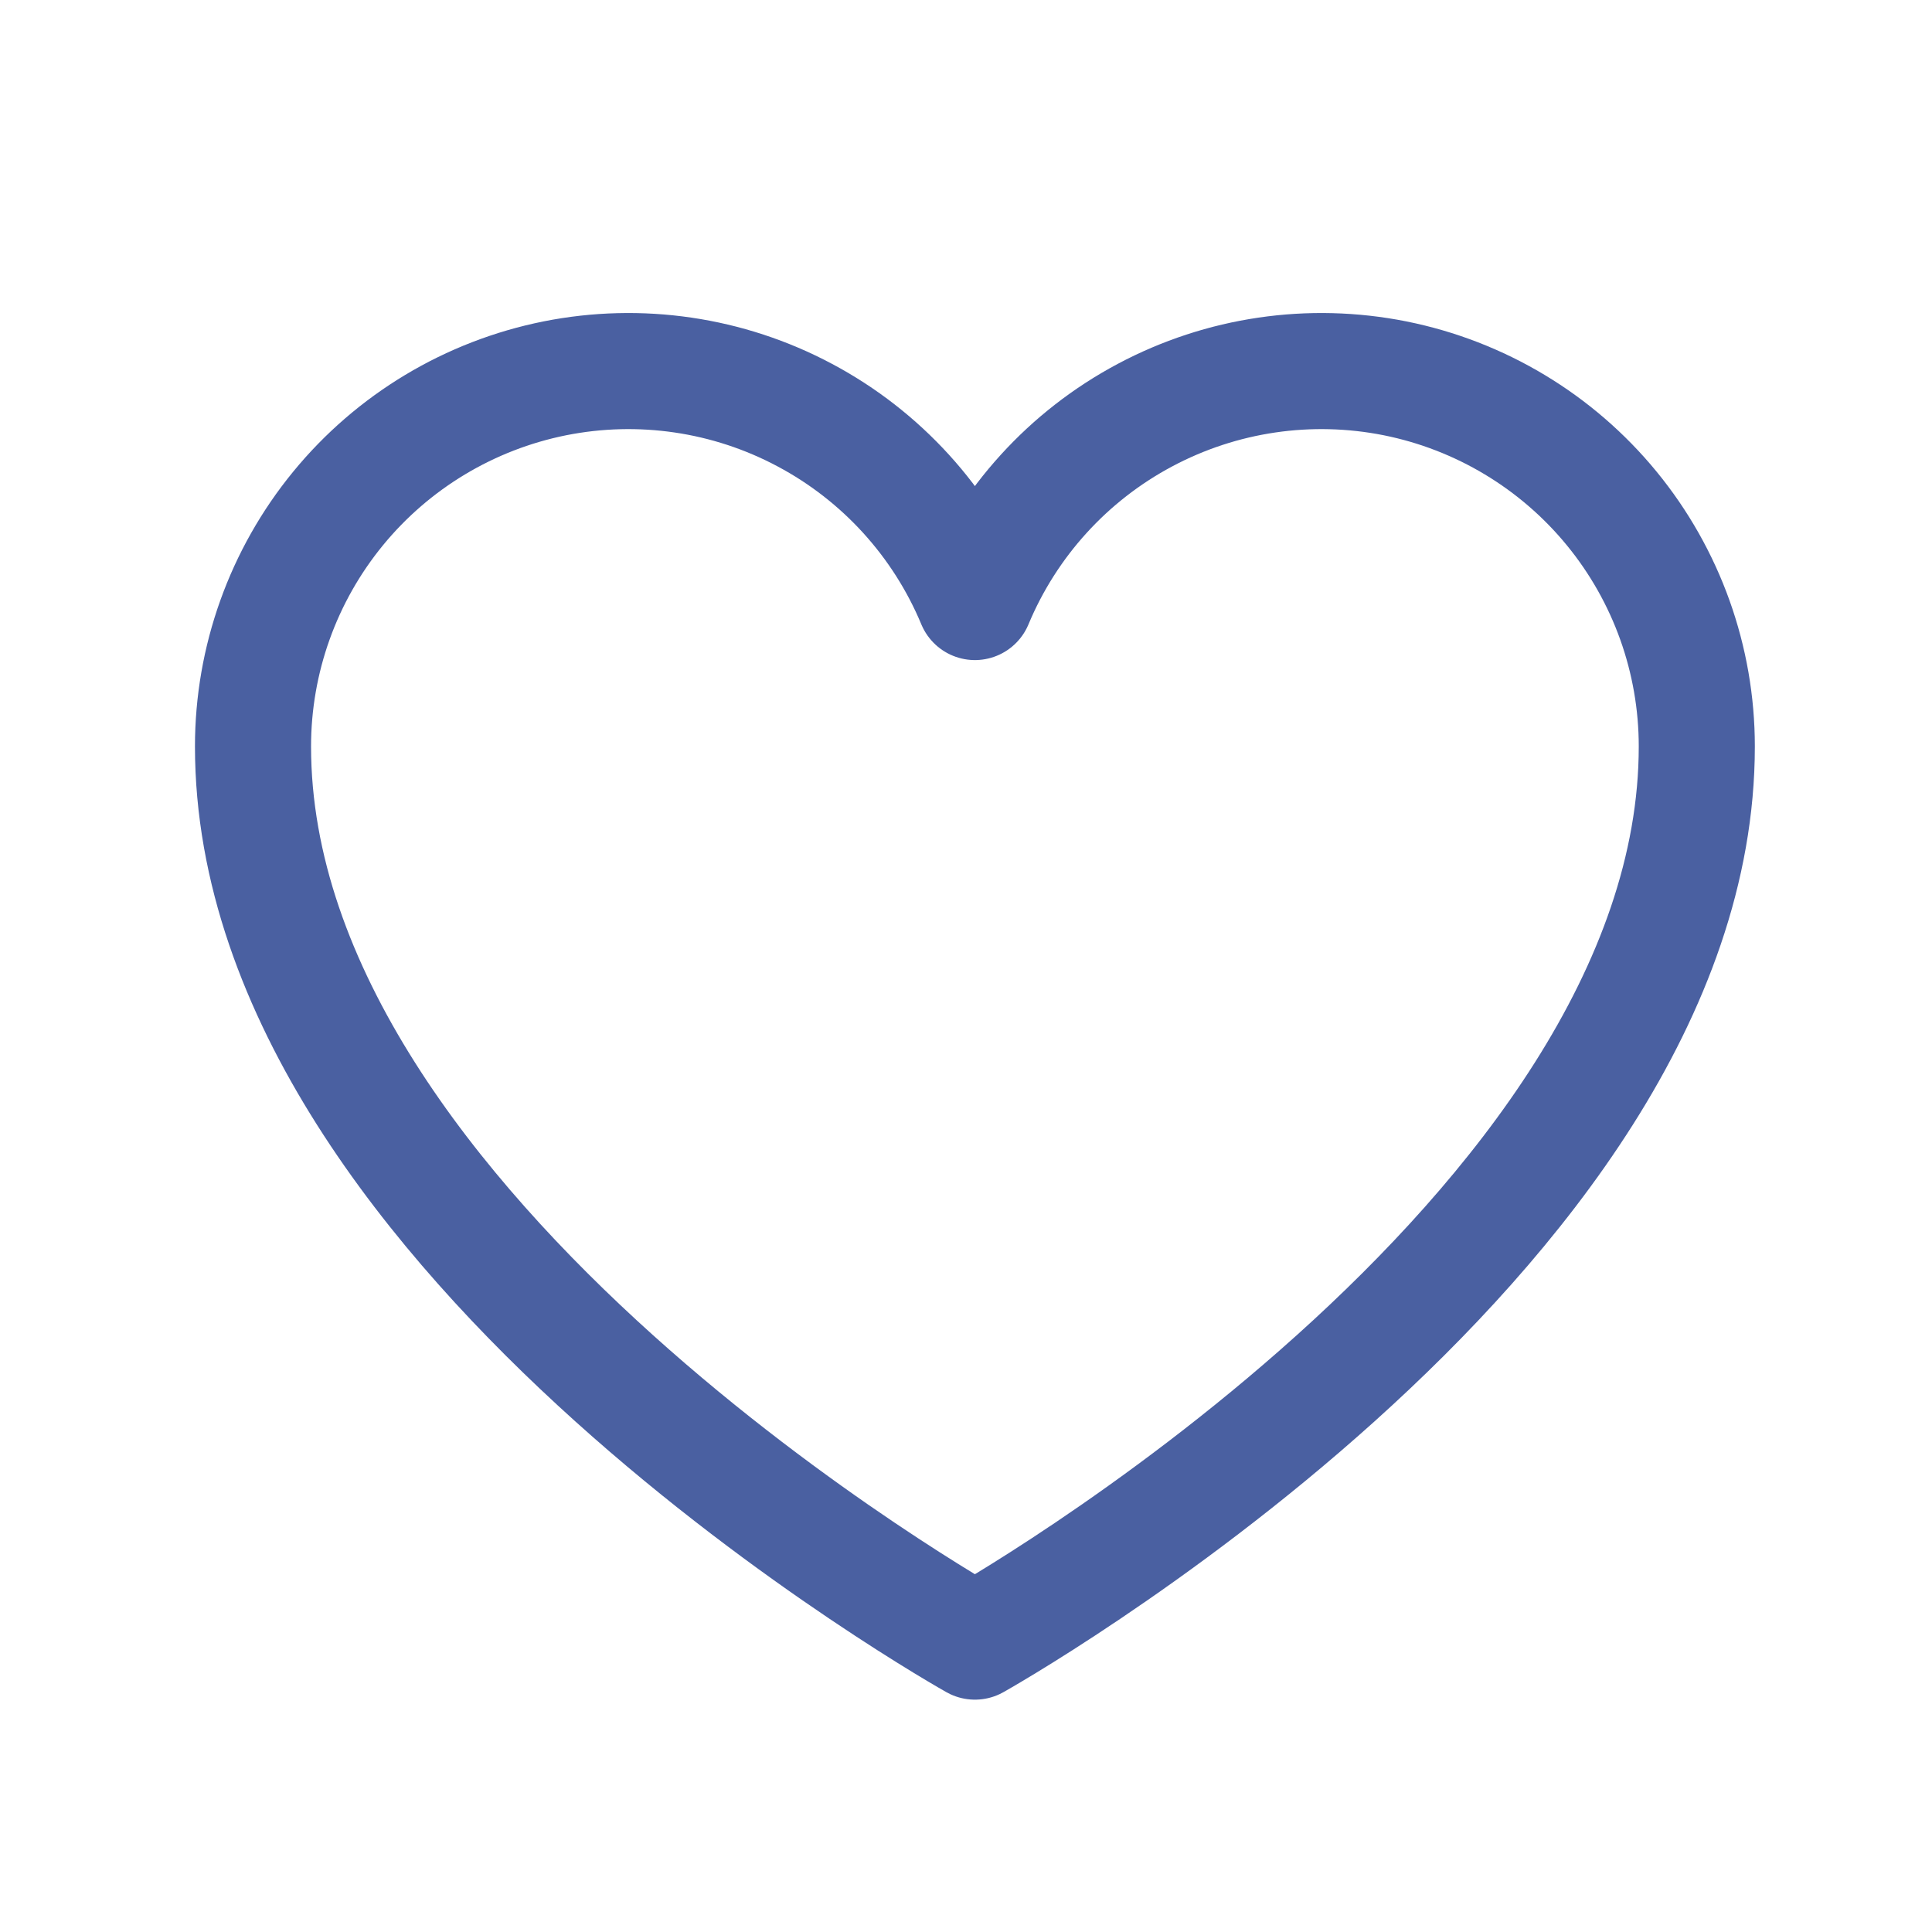
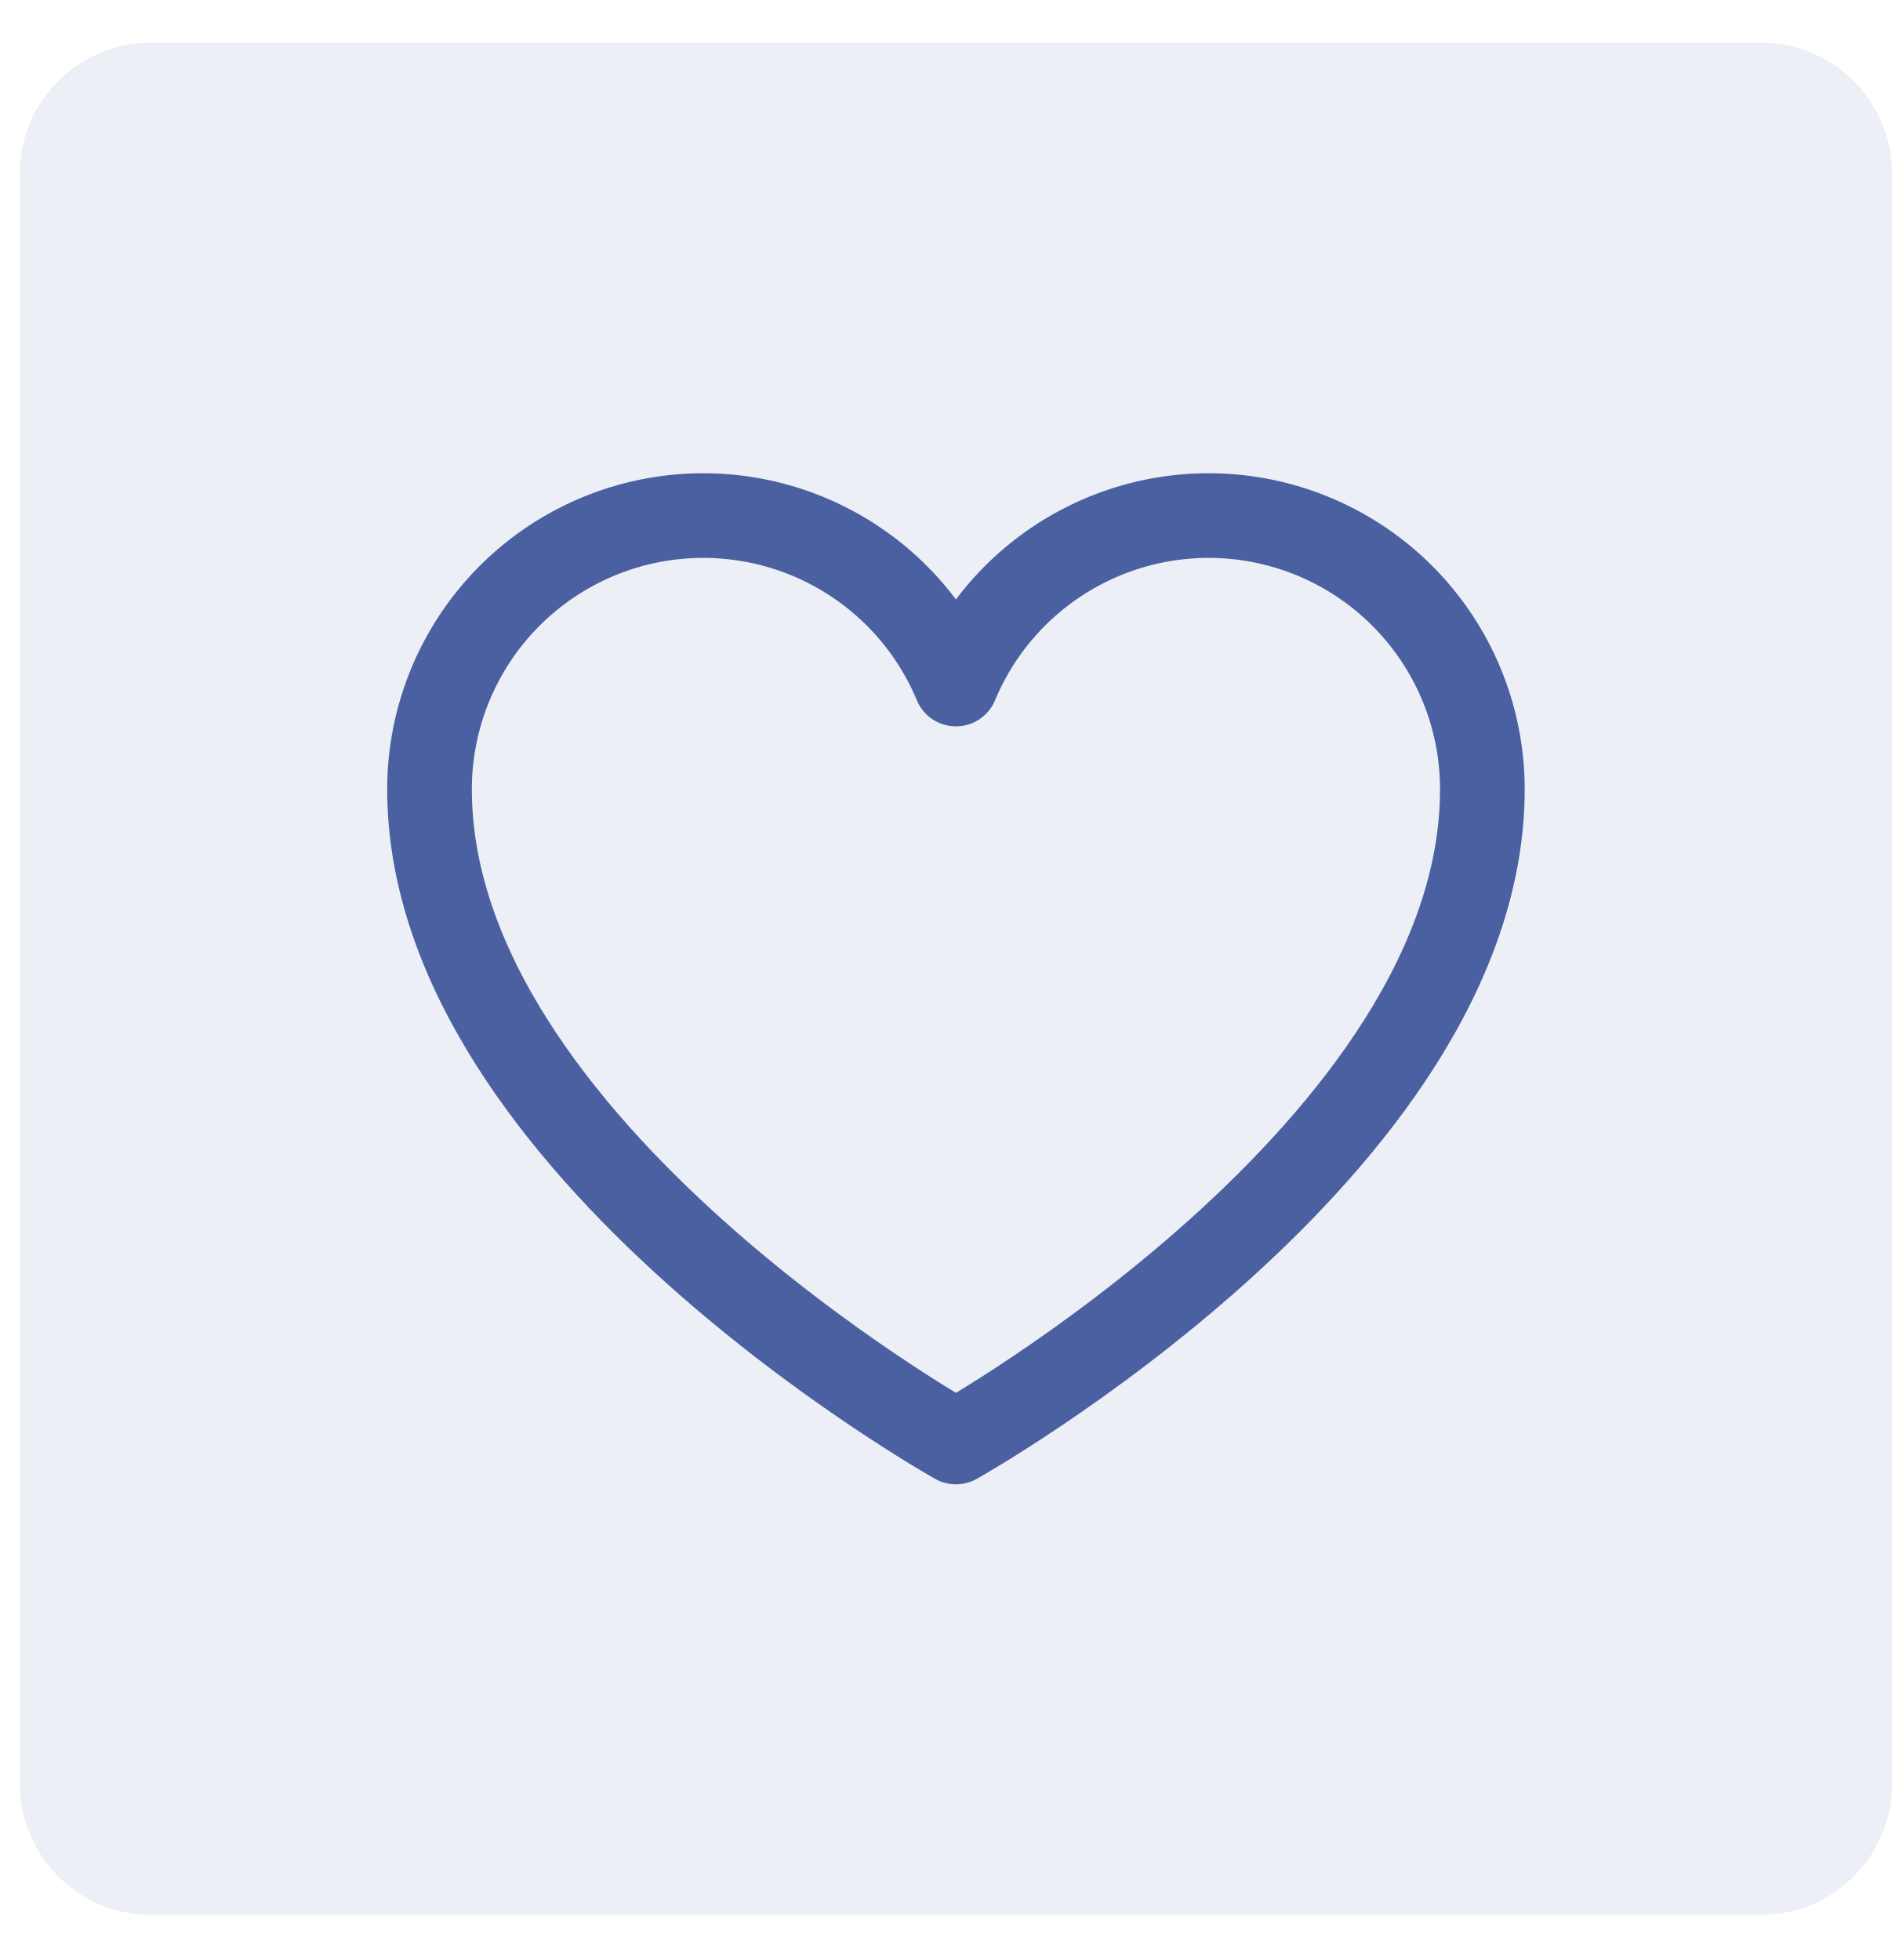
- <svg xmlns="http://www.w3.org/2000/svg" width="23" height="23" viewBox="0 0 23 23" fill="none">
-   <path d="M11.606 19.543C11.606 19.543 3.012 14.73 3.012 8.886C3.012 7.853 3.37 6.852 4.025 6.053C4.68 5.254 5.592 4.707 6.605 4.504C7.618 4.302 8.67 4.456 9.581 4.942C10.493 5.427 11.209 6.214 11.606 7.167V7.167C12.003 6.214 12.719 5.427 13.631 4.942C14.543 4.456 15.595 4.302 16.608 4.504C17.62 4.707 18.532 5.254 19.187 6.053C19.842 6.852 20.2 7.853 20.2 8.886C20.2 14.73 11.606 19.543 11.606 19.543Z" stroke="#4A60A1" stroke-width="1.382" stroke-linecap="round" stroke-linejoin="round" />
+ <svg xmlns="http://www.w3.org/2000/svg" width="31" height="32" viewBox="0 0 31 32" fill="none">
+   <rect x="0.323" y="0.697" width="30.566" height="30.566" rx="2.141" fill="#EDEFF6" />
+   <path d="M15.606 23.543C15.606 23.543 7.012 18.73 7.012 12.886C7.012 11.853 7.37 10.852 8.025 10.053C8.68 9.254 9.592 8.707 10.605 8.504C11.618 8.302 12.67 8.456 13.581 8.942C14.493 9.427 15.209 10.214 15.606 11.168V11.168C16.003 10.214 16.719 9.427 17.631 8.942C18.543 8.456 19.595 8.302 20.608 8.504C21.62 8.707 22.532 9.254 23.187 10.053C23.842 10.852 24.2 11.853 24.2 12.886C24.2 18.73 15.606 23.543 15.606 23.543Z" stroke="#4A60A1" stroke-width="1.382" stroke-linecap="round" stroke-linejoin="round" />
</svg>
